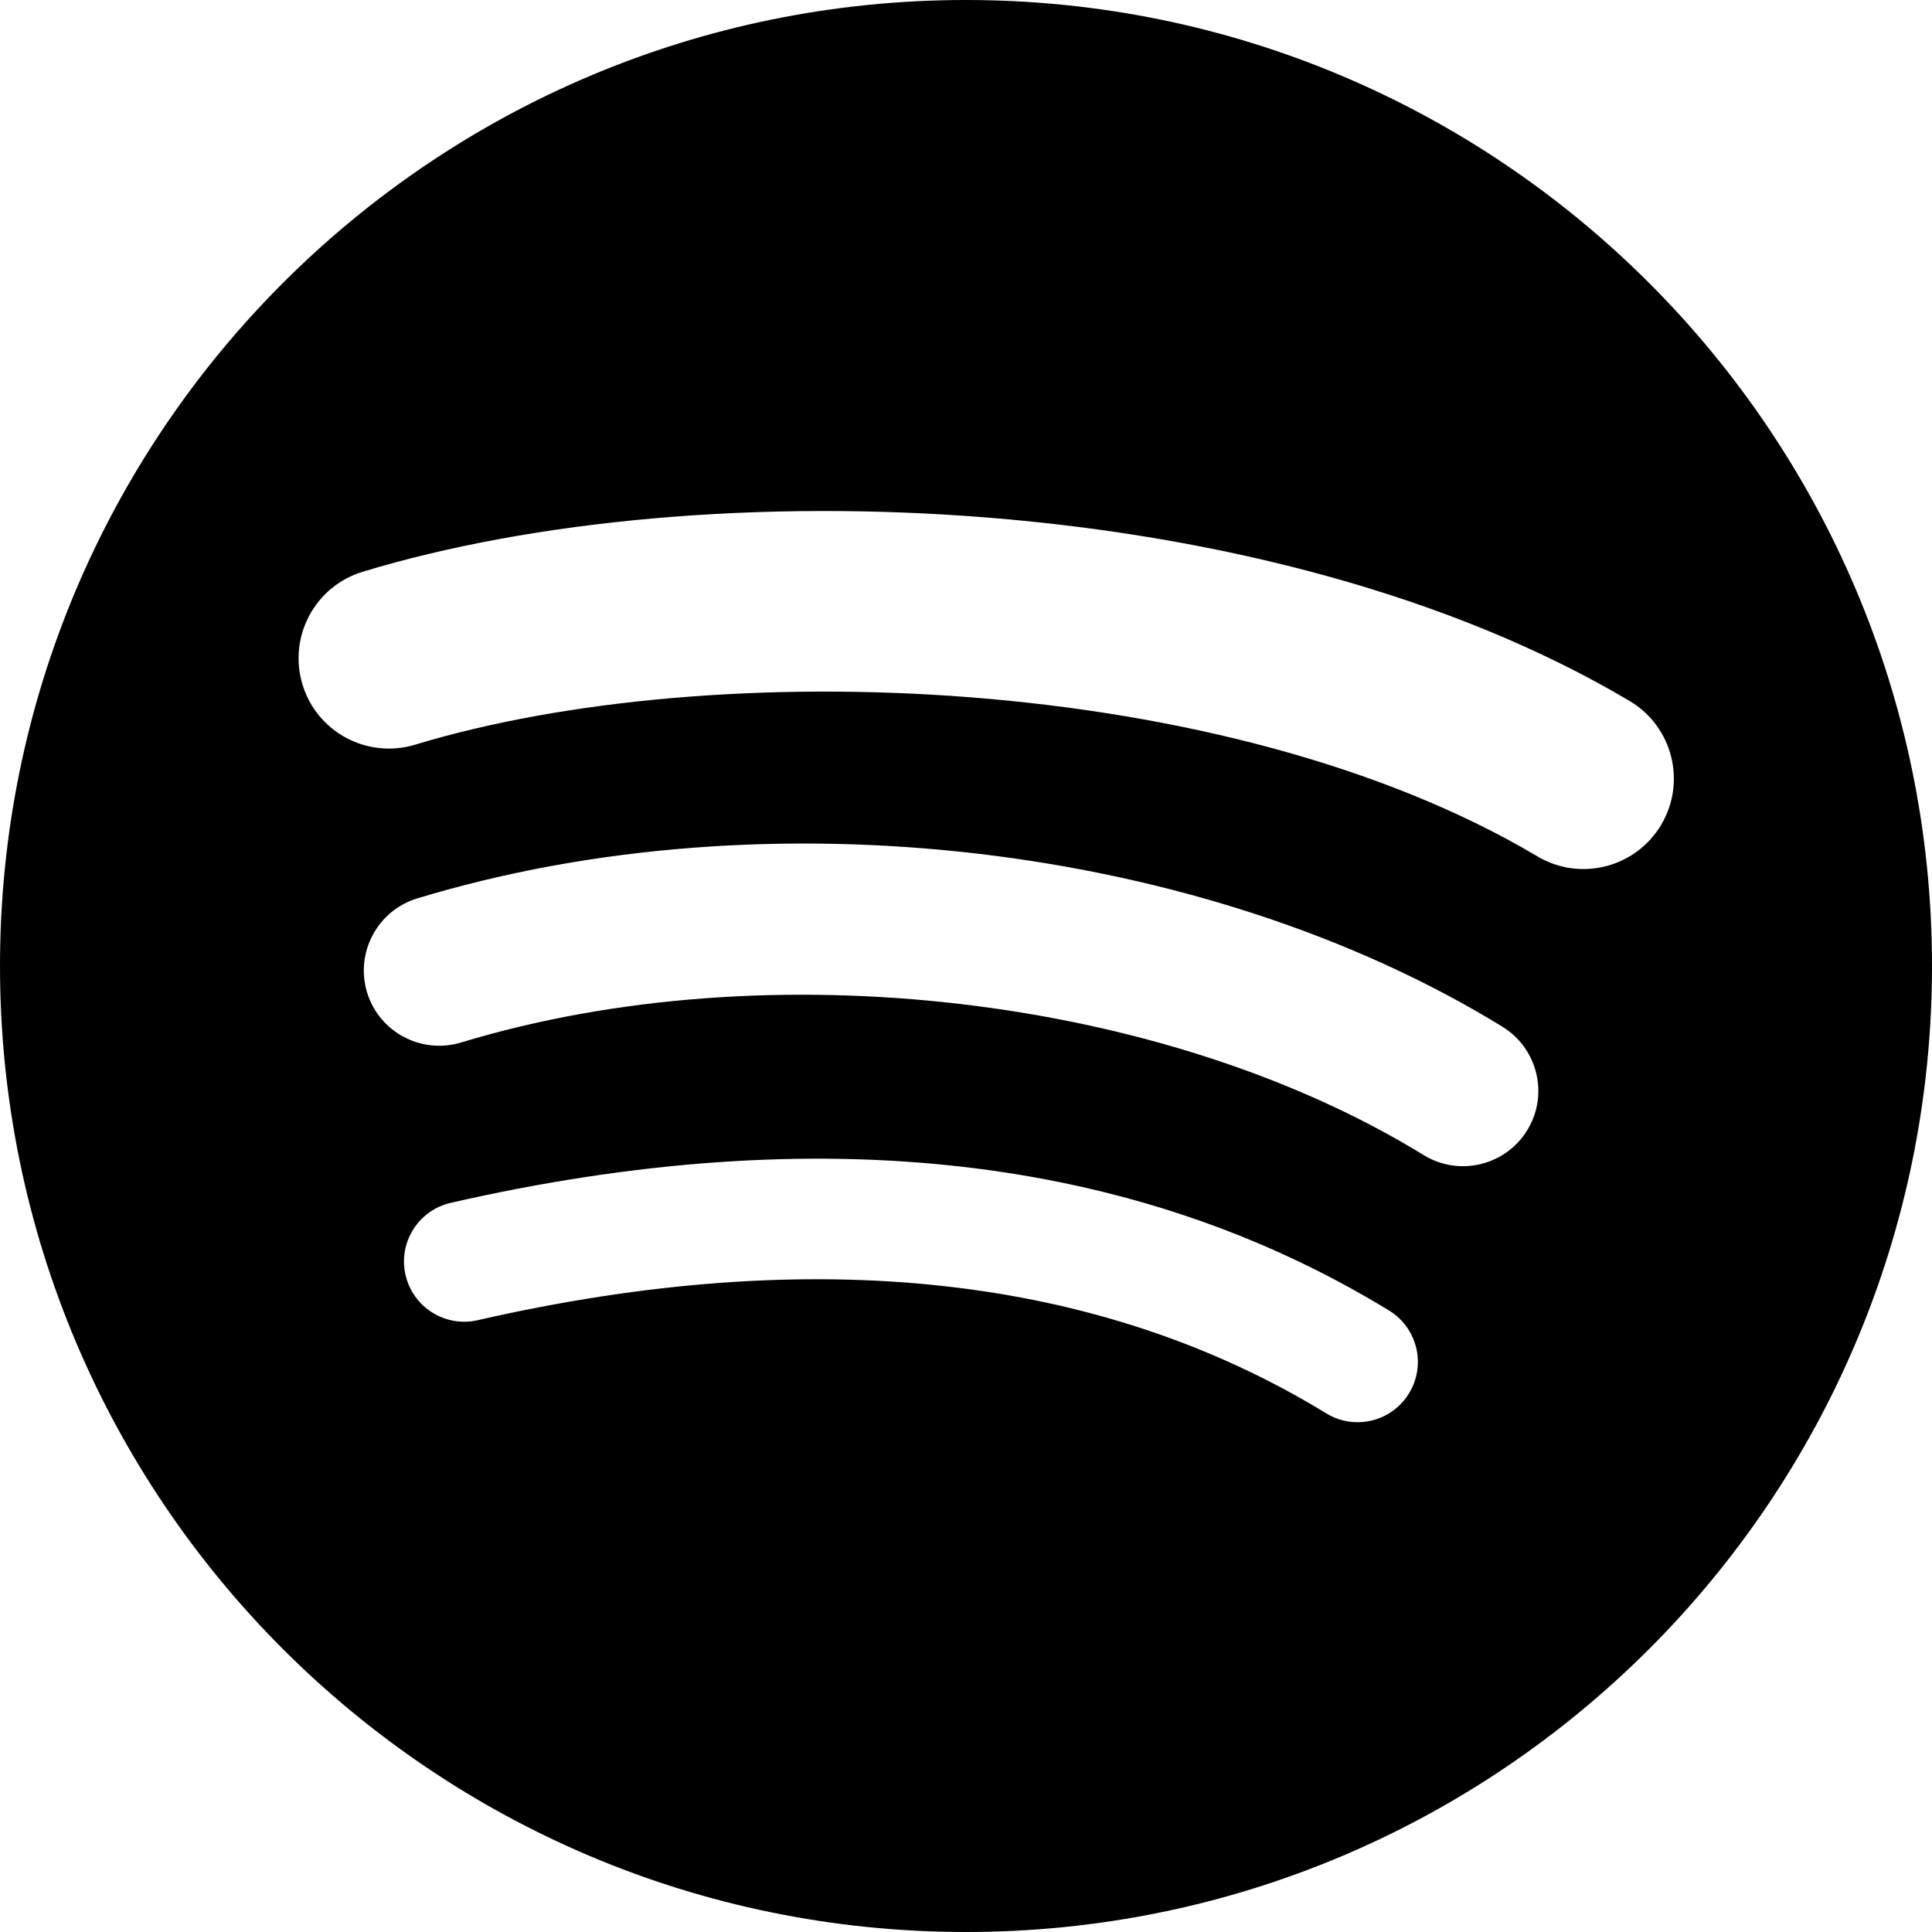
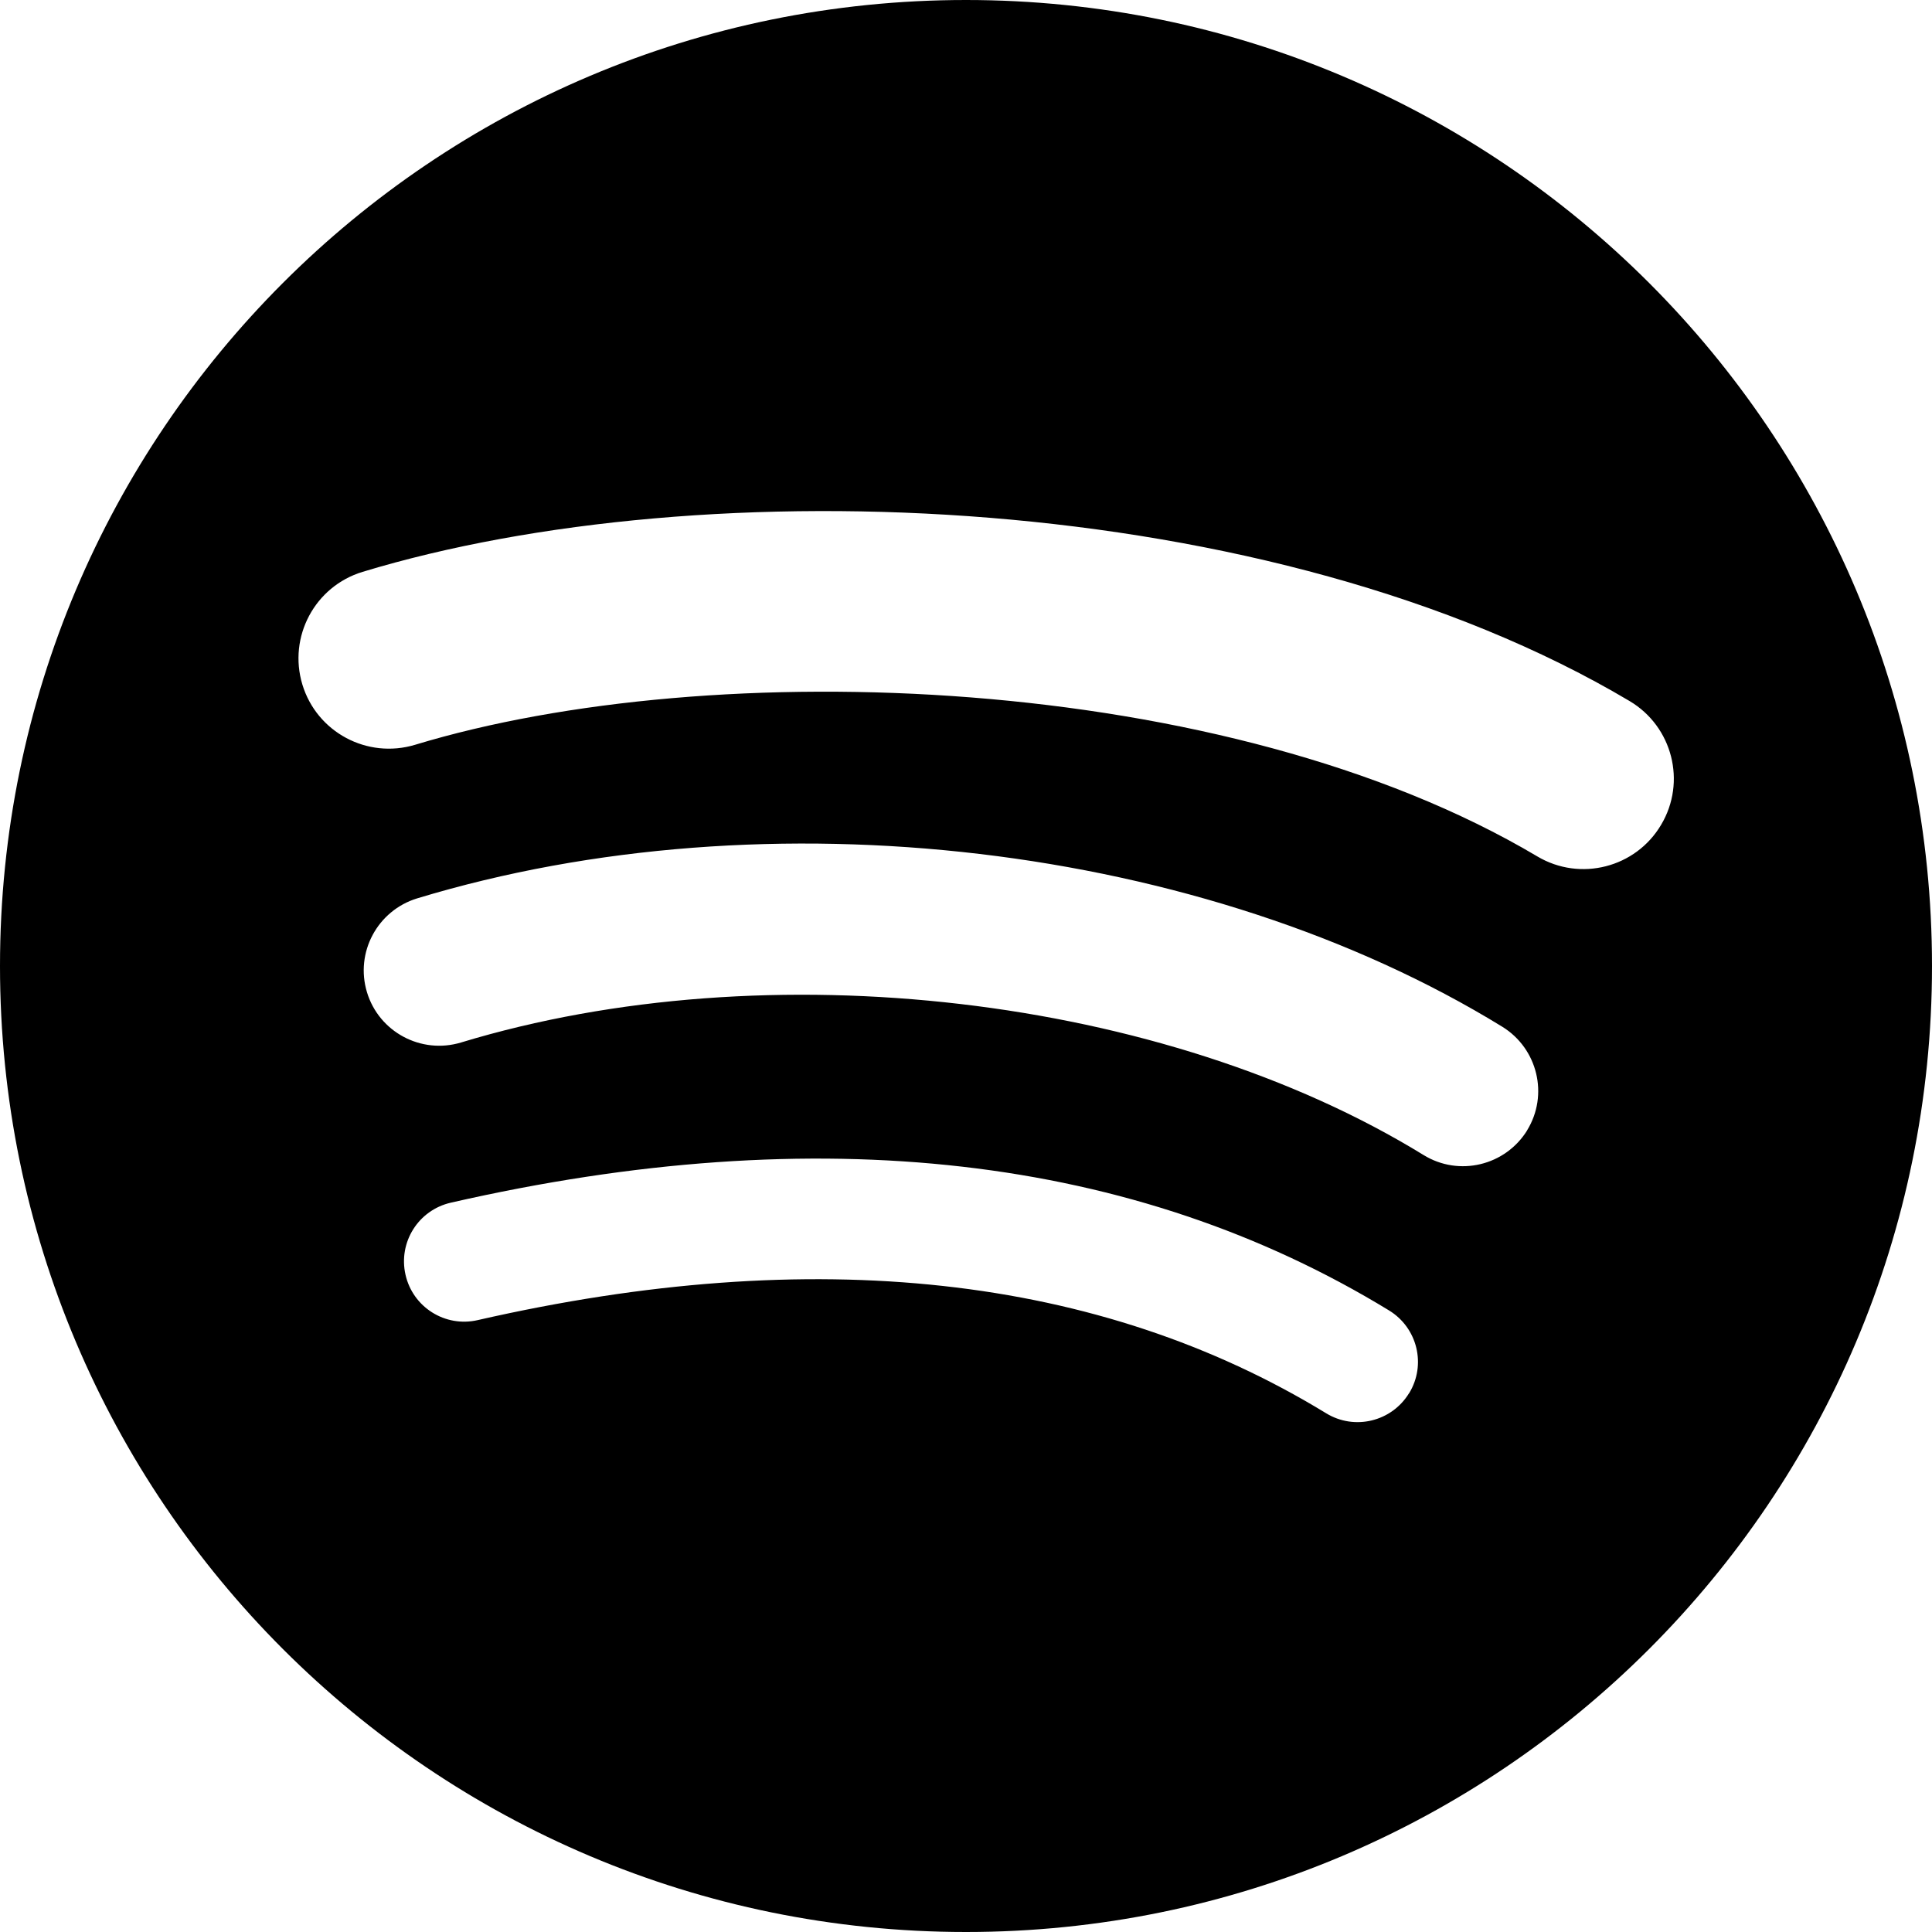
- <svg xmlns="http://www.w3.org/2000/svg" width="16" height="16" viewBox="0 0 48 48" fill="none">
-   <path fill-rule="evenodd" clip-rule="evenodd" d="M38.197 21.276C30.46 16.682 17.7 16.26 10.315 18.501C9.128 18.861 7.874 18.192 7.515 17.006C7.156 15.819 7.824 14.566 9.011 14.205C17.489 11.632 31.582 12.129 40.488 17.416C41.555 18.049 41.904 19.427 41.272 20.491C40.639 21.558 39.261 21.91 38.197 21.276ZM37.943 28.081C37.401 28.962 36.249 29.238 35.369 28.697C28.92 24.733 19.085 23.584 11.454 25.901C10.465 26.199 9.42 25.642 9.119 24.654C8.821 23.665 9.379 22.621 10.367 22.32C19.084 19.675 29.92 20.956 37.328 25.509C38.207 26.05 38.484 27.203 37.943 28.081ZM35.007 34.616C34.575 35.324 33.654 35.545 32.95 35.114C27.314 31.67 20.22 30.892 11.866 32.8C11.061 32.984 10.259 32.48 10.075 31.675C9.891 30.87 10.393 30.068 11.2 29.884C20.342 27.794 28.184 28.694 34.51 32.559C35.215 32.99 35.438 33.911 35.007 34.616ZM24 0C10.745 0 0 10.745 0 24C0 37.255 10.745 48 24 48C37.255 48 48 37.255 48 24C48 10.745 37.255 0 24 0Z" fill="black" />
+ <svg xmlns="http://www.w3.org/2000/svg" width="100%" height="100%" viewBox="0 0 20 20" fill="none">
+   <path d="M10 0C4.477 0 0 4.477 0 10C0 15.523 4.477 20 10 20C15.523 20 20 15.523 20 10C20 4.477 15.524 0 10 0ZM14.586 14.423C14.406 14.717 14.022 14.81 13.728 14.63C11.38 13.196 8.425 12.871 4.944 13.666C4.608 13.743 4.274 13.532 4.198 13.197C4.121 12.861 4.33 12.527 4.667 12.45C8.476 11.58 11.743 11.955 14.38 13.566C14.674 13.746 14.767 14.129 14.587 14.423H14.586ZM15.81 11.7C15.584 12.067 15.104 12.183 14.737 11.957C12.049 10.305 7.952 9.827 4.772 10.792C4.36 10.916 3.924 10.684 3.799 10.272C3.674 9.86 3.907 9.426 4.318 9.3C7.95 8.198 12.465 8.732 15.552 10.629C15.918 10.855 16.034 11.335 15.808 11.702L15.81 11.7ZM17.196 8.538C16.933 8.983 16.358 9.129 15.915 8.866C12.692 6.951 7.374 6.776 4.297 7.71C3.802 7.859 3.28 7.581 3.13 7.086C2.981 6.592 3.259 6.07 3.753 5.92C7.286 4.847 13.159 5.054 16.869 7.257C17.314 7.521 17.46 8.095 17.196 8.538Z" fill="black" />
</svg>
